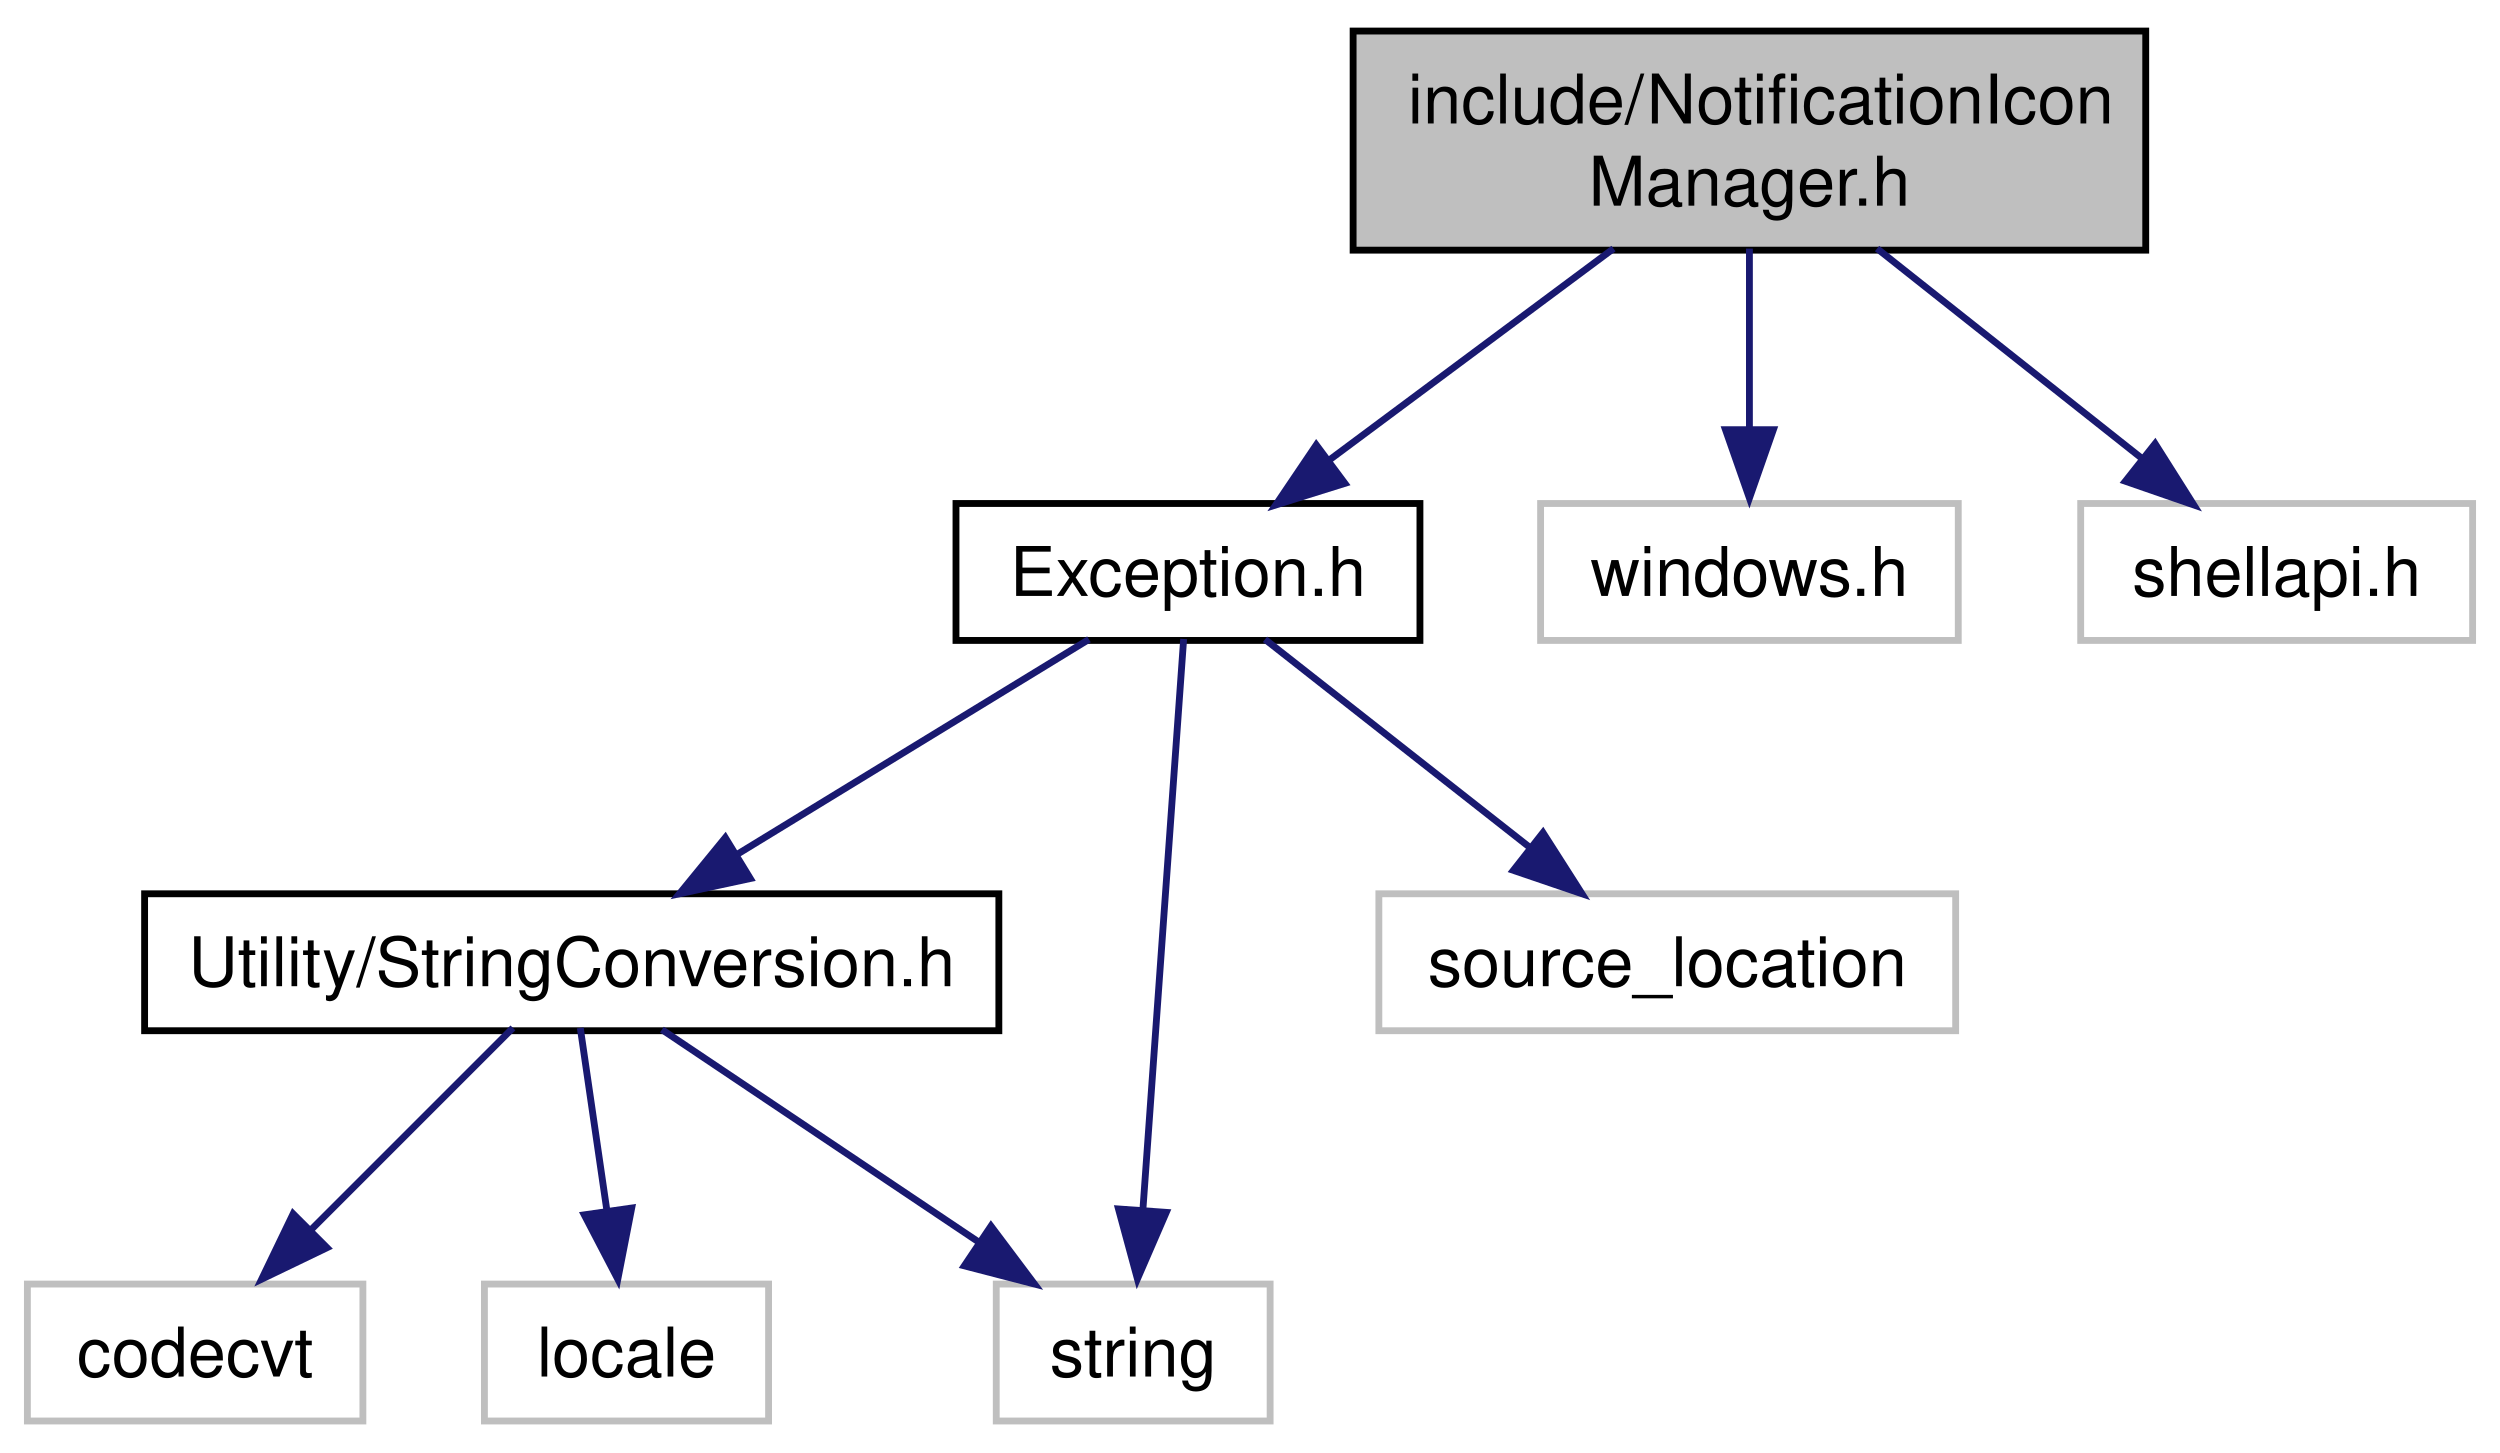
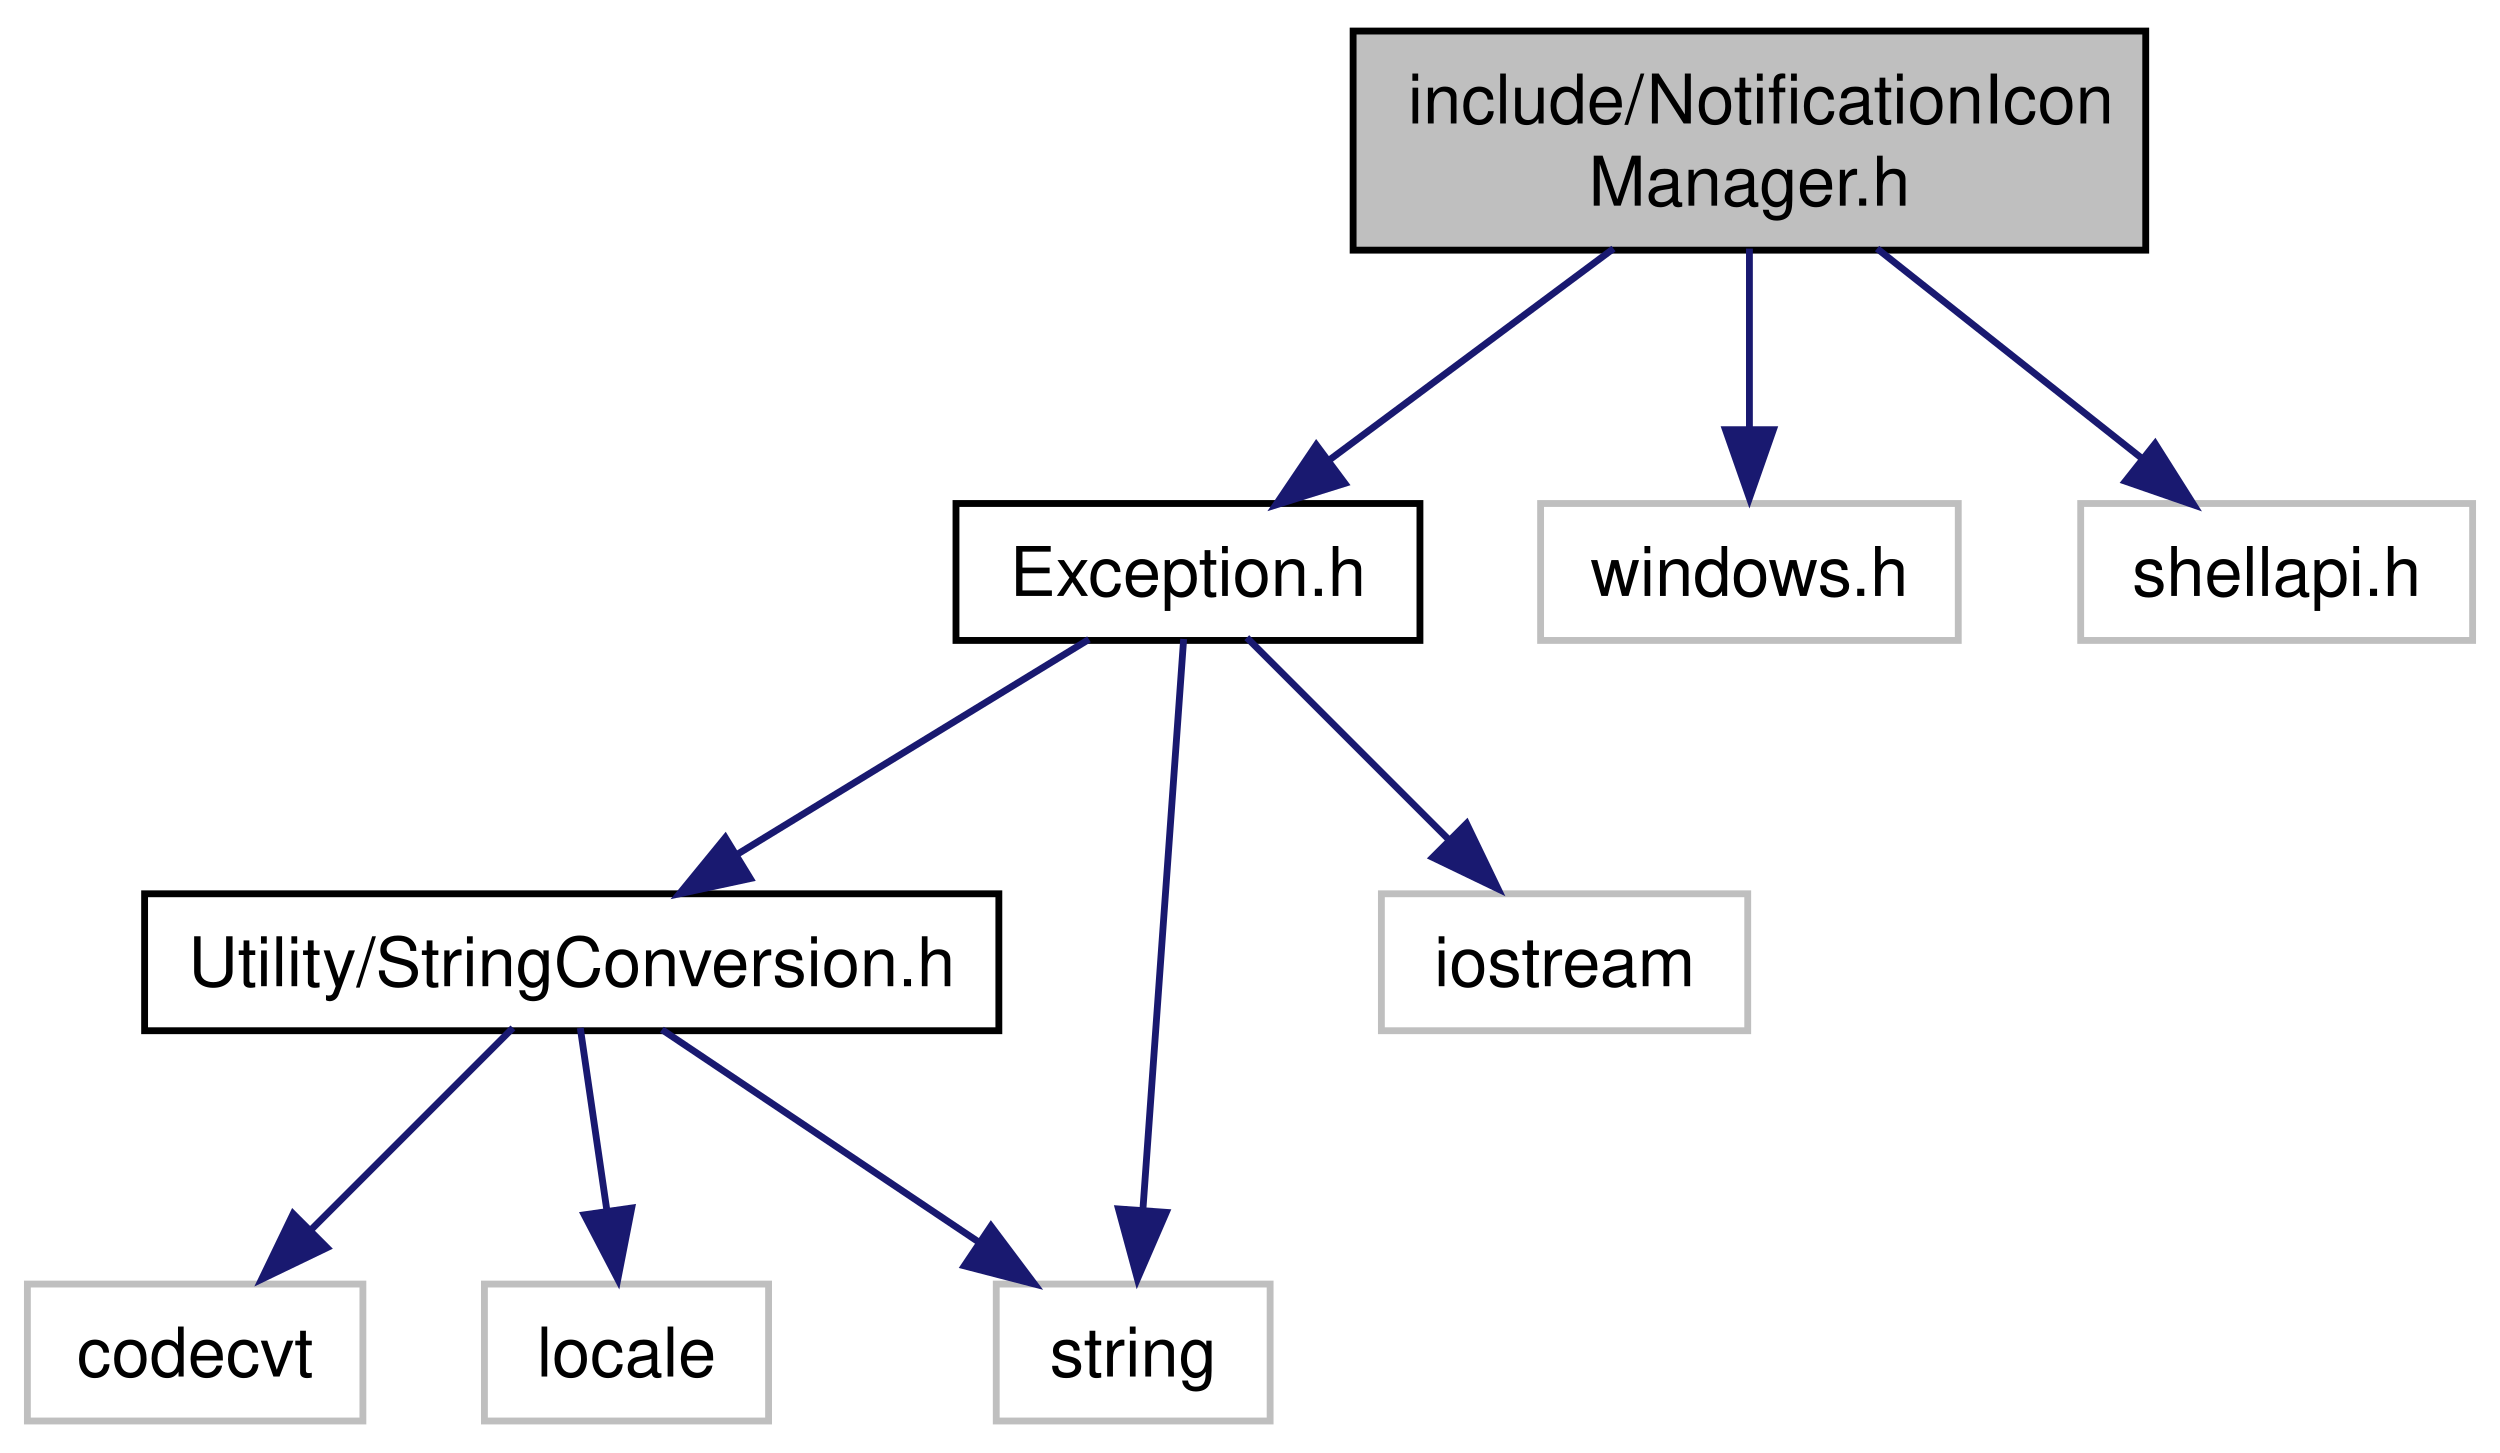
<svg xmlns="http://www.w3.org/2000/svg" xmlns:xlink="http://www.w3.org/1999/xlink" width="365pt" height="212pt" viewBox="0.00 0.00 365.12 212.00">
  <g id="graph0" class="graph" transform="scale(1 1) rotate(0) translate(4 208)">
    <g id="node1" class="node">
      <g id="a_node1">
        <a xlink:title=" ">
          <polygon fill="#bfbfbf" stroke="black" points="193.62,-171.5 193.62,-203.5 309.38,-203.5 309.38,-171.5 193.62,-171.5" />
          <text text-anchor="start" x="201.62" y="-190" font-family="Helvetica,sans-Serif" font-size="10.00">include/NotificationIcon</text>
          <text text-anchor="middle" x="251.5" y="-178" font-family="Helvetica,sans-Serif" font-size="10.00">Manager.h</text>
        </a>
      </g>
    </g>
    <g id="node2" class="node">
      <g id="a_node2">
        <a xlink:href="_exception_8h.html" target="_top" xlink:title=" ">
          <polygon fill="none" stroke="black" points="135.62,-114.5 135.62,-134.5 203.38,-134.5 203.38,-114.5 135.62,-114.5" />
          <text text-anchor="middle" x="169.5" y="-121" font-family="Helvetica,sans-Serif" font-size="10.00">Exception.h</text>
        </a>
      </g>
    </g>
    <g id="edge1" class="edge">
      <path fill="none" stroke="midnightblue" d="M231.65,-171.73C218.99,-162.31 202.62,-150.14 189.86,-140.64" />
      <polygon fill="midnightblue" stroke="midnightblue" points="192.42,-137.44 182.31,-134.28 188.24,-143.06 192.42,-137.44" />
    </g>
    <g id="node8" class="node">
      <g id="a_node8">
        <a xlink:title=" ">
          <polygon fill="none" stroke="#bfbfbf" points="221,-114.5 221,-134.5 282,-134.5 282,-114.5 221,-114.5" />
          <text text-anchor="middle" x="251.5" y="-121" font-family="Helvetica,sans-Serif" font-size="10.00">windows.h</text>
        </a>
      </g>
    </g>
    <g id="edge8" class="edge">
      <path fill="none" stroke="midnightblue" d="M251.5,-171.73C251.5,-163.78 251.5,-153.85 251.5,-145.24" />
      <polygon fill="midnightblue" stroke="midnightblue" points="255,-145.28 251.5,-135.28 248,-145.28 255,-145.28" />
    </g>
    <g id="node9" class="node">
      <g id="a_node9">
        <a xlink:title=" ">
          <polygon fill="none" stroke="#bfbfbf" points="299.88,-114.5 299.88,-134.5 357.12,-134.5 357.12,-114.5 299.88,-114.5" />
          <text text-anchor="middle" x="328.5" y="-121" font-family="Helvetica,sans-Serif" font-size="10.00">shellapi.h</text>
        </a>
      </g>
    </g>
    <g id="edge9" class="edge">
      <path fill="none" stroke="midnightblue" d="M270.14,-171.73C281.91,-162.41 297.1,-150.37 309.03,-140.92" />
      <polygon fill="midnightblue" stroke="midnightblue" points="310.75,-143.24 316.41,-134.28 306.4,-137.75 310.75,-143.24" />
    </g>
    <g id="node3" class="node">
      <g id="a_node3">
        <a xlink:href="_string_conversion_8h.html" target="_top" xlink:title=" ">
          <polygon fill="none" stroke="black" points="17.12,-57.5 17.12,-77.5 141.88,-77.5 141.88,-57.5 17.12,-57.5" />
          <text text-anchor="middle" x="79.5" y="-64" font-family="Helvetica,sans-Serif" font-size="10.00">Utility/StringConversion.h</text>
        </a>
      </g>
    </g>
    <g id="edge2" class="edge">
      <path fill="none" stroke="midnightblue" d="M155.04,-114.66C141.08,-106.13 119.71,-93.07 103.25,-83.01" />
      <polygon fill="midnightblue" stroke="midnightblue" points="105.58,-79.73 95.22,-77.5 101.93,-85.7 105.58,-79.73" />
    </g>
    <g id="node6" class="node">
      <g id="a_node6">
        <a xlink:title=" ">
          <polygon fill="none" stroke="#bfbfbf" points="141.5,-0.5 141.5,-20.5 181.5,-20.5 181.5,-0.5 141.5,-0.5" />
          <text text-anchor="middle" x="161.5" y="-7" font-family="Helvetica,sans-Serif" font-size="10.00">string</text>
        </a>
      </g>
    </g>
    <g id="edge6" class="edge">
      <path fill="none" stroke="midnightblue" d="M168.87,-114.71C167.59,-96.8 164.66,-55.69 162.9,-31.11" />
      <polygon fill="midnightblue" stroke="midnightblue" points="166.33,-30.97 162.12,-21.25 159.35,-31.47 166.33,-30.97" />
    </g>
    <g id="node7" class="node">
      <g id="a_node7">
        <a xlink:title=" ">
-           <polygon fill="none" stroke="#bfbfbf" points="197.38,-57.5 197.38,-77.5 281.62,-77.5 281.62,-57.5 197.38,-57.5" />
-           <text text-anchor="middle" x="239.5" y="-64" font-family="Helvetica,sans-Serif" font-size="10.00">source_location</text>
+           <polygon fill="none" stroke="#bfbfbf" points="197.75,-57.5 197.75,-77.5 251.25,-77.5 251.25,-57.5 197.75,-57.5" />
+           <text text-anchor="middle" x="224.5" y="-64" font-family="Helvetica,sans-Serif" font-size="10.00">iostream</text>
        </a>
      </g>
    </g>
    <g id="edge7" class="edge">
-       <path fill="none" stroke="midnightblue" d="M180.75,-114.66C191.2,-106.45 206.99,-94.04 219.58,-84.15" />
-       <polygon fill="midnightblue" stroke="midnightblue" points="221.35,-86.43 227.05,-77.5 217.02,-80.92 221.35,-86.43" />
+       <path fill="none" stroke="midnightblue" d="M178.09,-114.91C186.12,-106.88 198.31,-94.69 208.18,-84.82" />
+       <polygon fill="midnightblue" stroke="midnightblue" points="210.19,-87.76 214.79,-78.21 205.24,-82.81 210.19,-87.76" />
    </g>
    <g id="node4" class="node">
      <g id="a_node4">
        <a xlink:title=" ">
          <polygon fill="none" stroke="#bfbfbf" points="0,-0.5 0,-20.5 49,-20.5 49,-0.5 0,-0.5" />
          <text text-anchor="middle" x="24.5" y="-7" font-family="Helvetica,sans-Serif" font-size="10.00">codecvt</text>
        </a>
      </g>
    </g>
    <g id="edge3" class="edge">
      <path fill="none" stroke="midnightblue" d="M70.91,-57.91C62.88,-49.88 50.69,-37.69 40.82,-27.82" />
      <polygon fill="midnightblue" stroke="midnightblue" points="43.76,-25.81 34.21,-21.21 38.81,-30.76 43.76,-25.81" />
    </g>
    <g id="node5" class="node">
      <g id="a_node5">
        <a xlink:title=" ">
          <polygon fill="none" stroke="#bfbfbf" points="66.75,-0.5 66.75,-20.5 108.25,-20.5 108.25,-0.5 66.75,-0.5" />
          <text text-anchor="middle" x="87.5" y="-7" font-family="Helvetica,sans-Serif" font-size="10.00">locale</text>
        </a>
      </g>
    </g>
    <g id="edge4" class="edge">
      <path fill="none" stroke="midnightblue" d="M80.75,-57.91C81.8,-50.68 83.34,-40.09 84.69,-30.85" />
      <polygon fill="midnightblue" stroke="midnightblue" points="88.26,-31.61 86.23,-21.21 81.33,-30.61 88.26,-31.61" />
    </g>
    <g id="edge5" class="edge">
      <path fill="none" stroke="midnightblue" d="M92.67,-57.66C105.15,-49.29 124.14,-36.56 139.02,-26.58" />
      <polygon fill="midnightblue" stroke="midnightblue" points="140.73,-28.97 147.09,-20.5 136.83,-23.16 140.73,-28.97" />
    </g>
  </g>
</svg>
